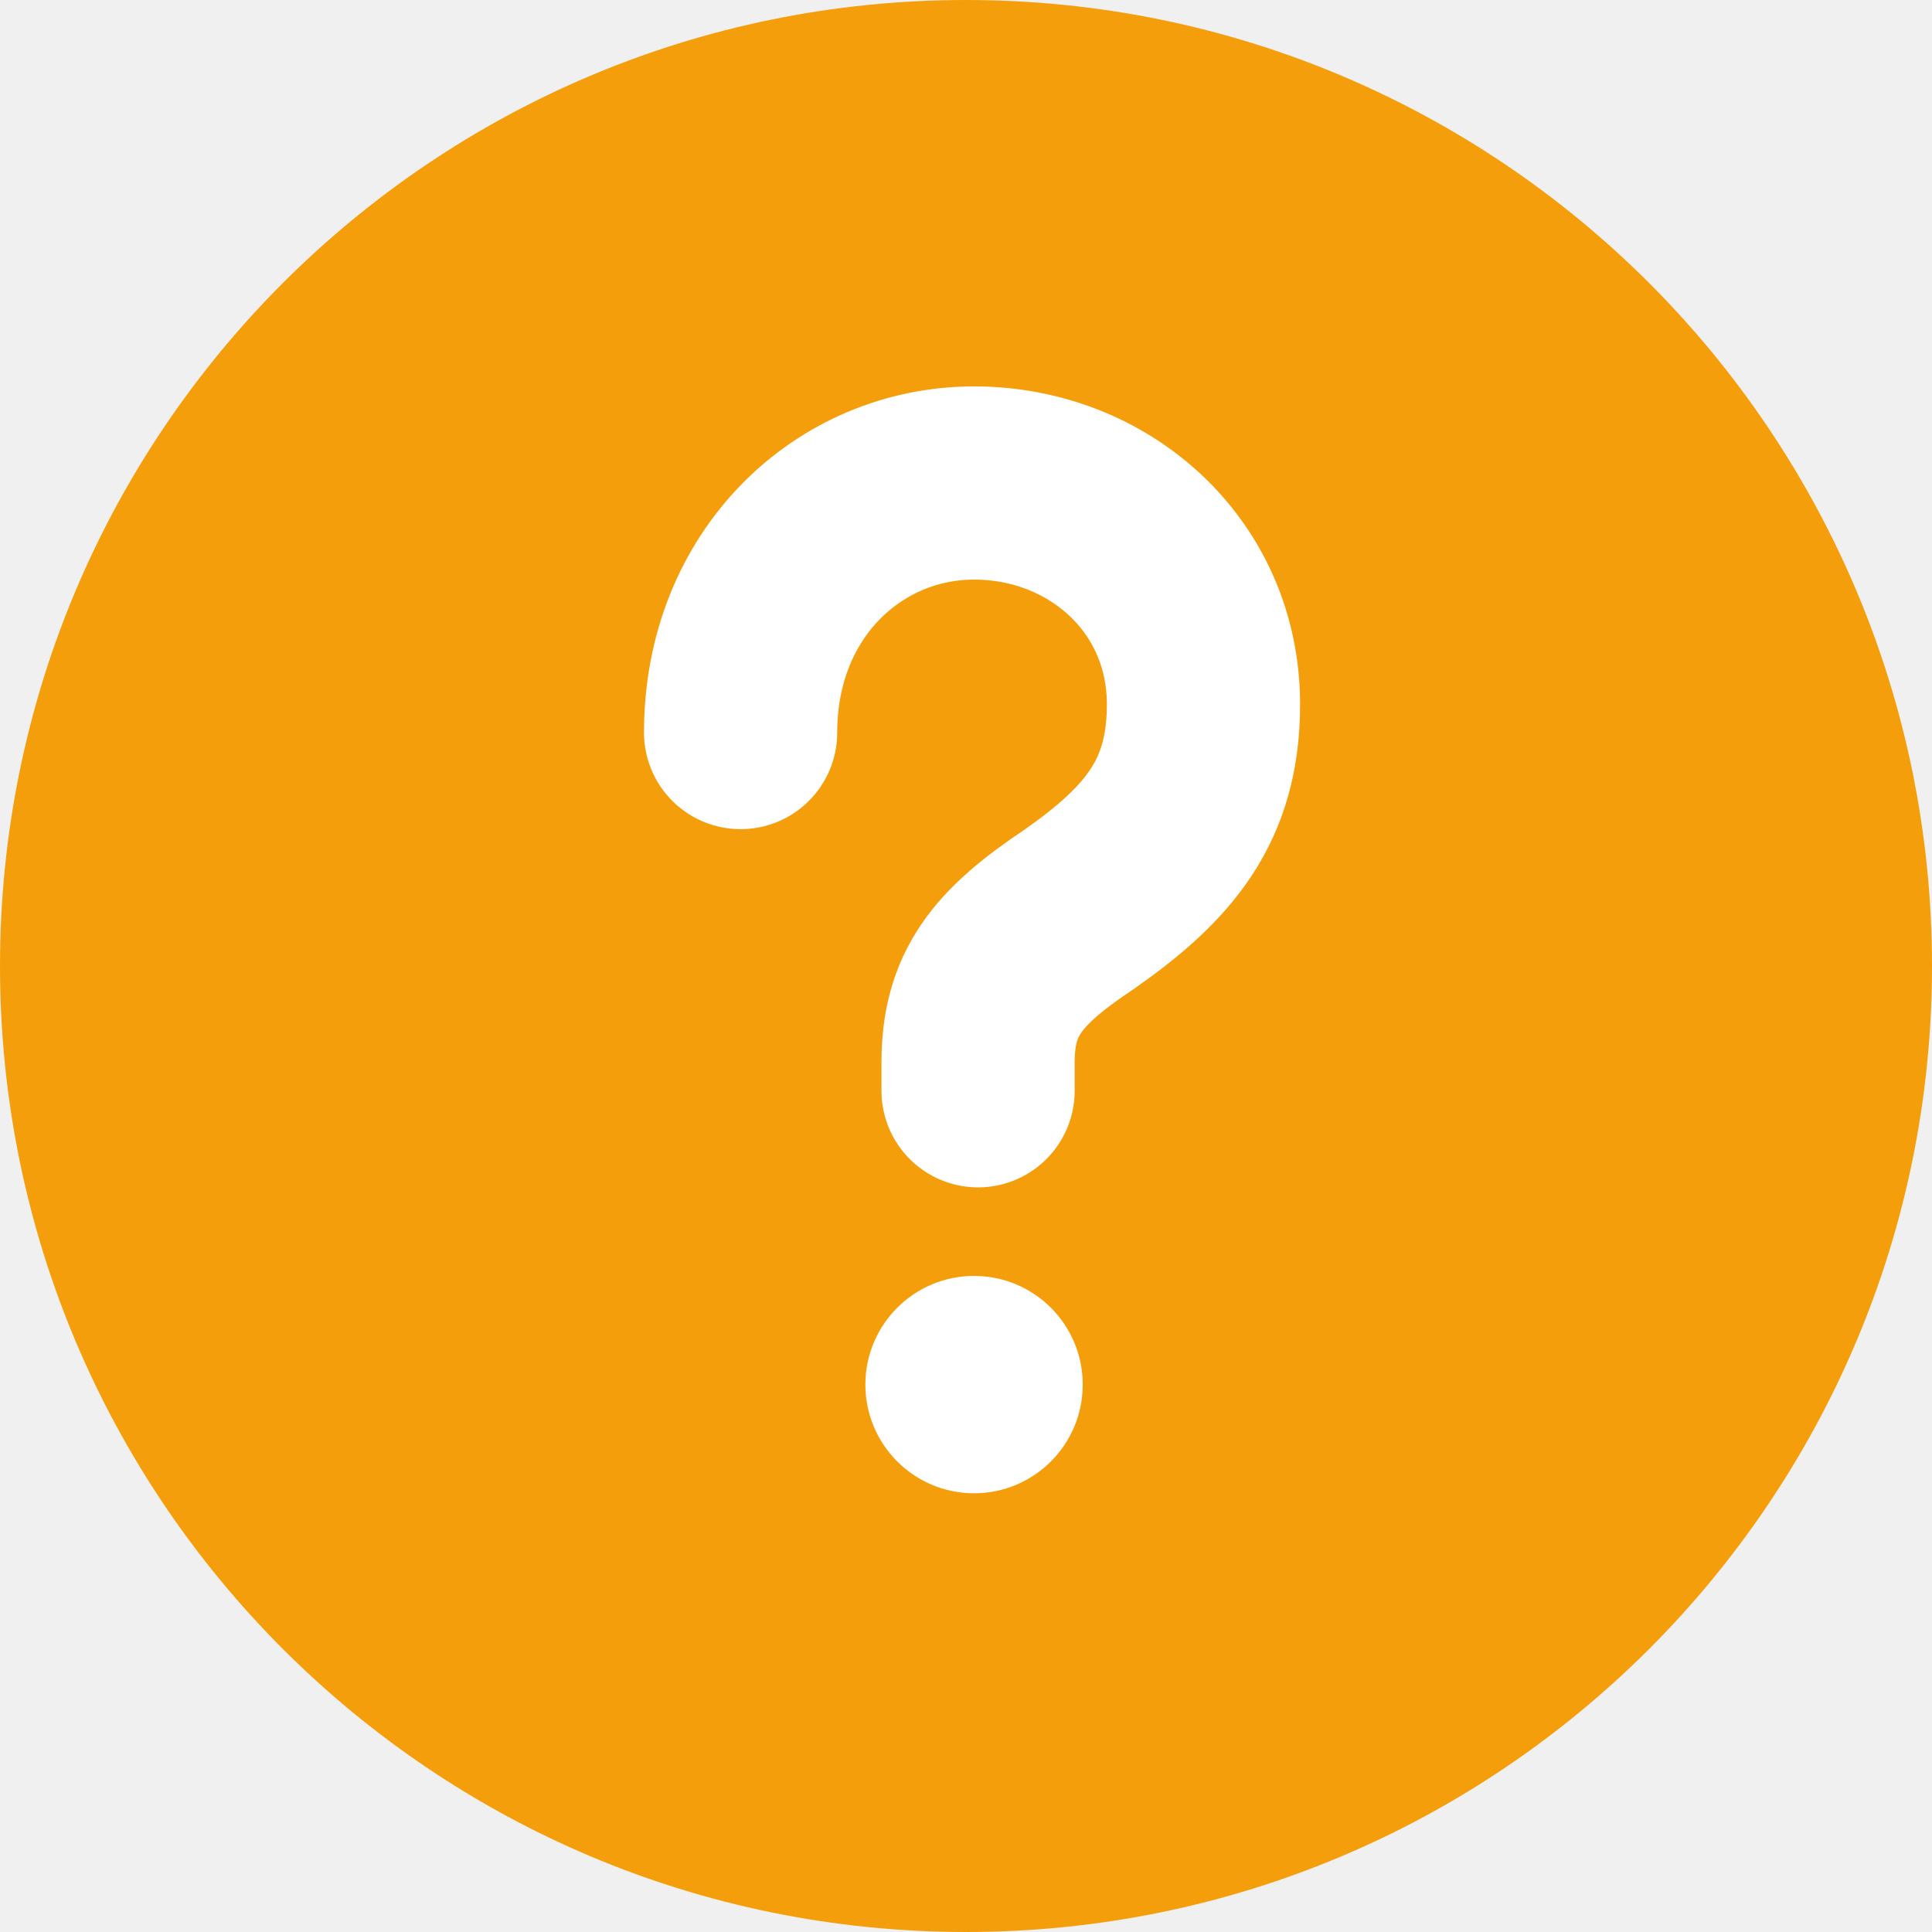
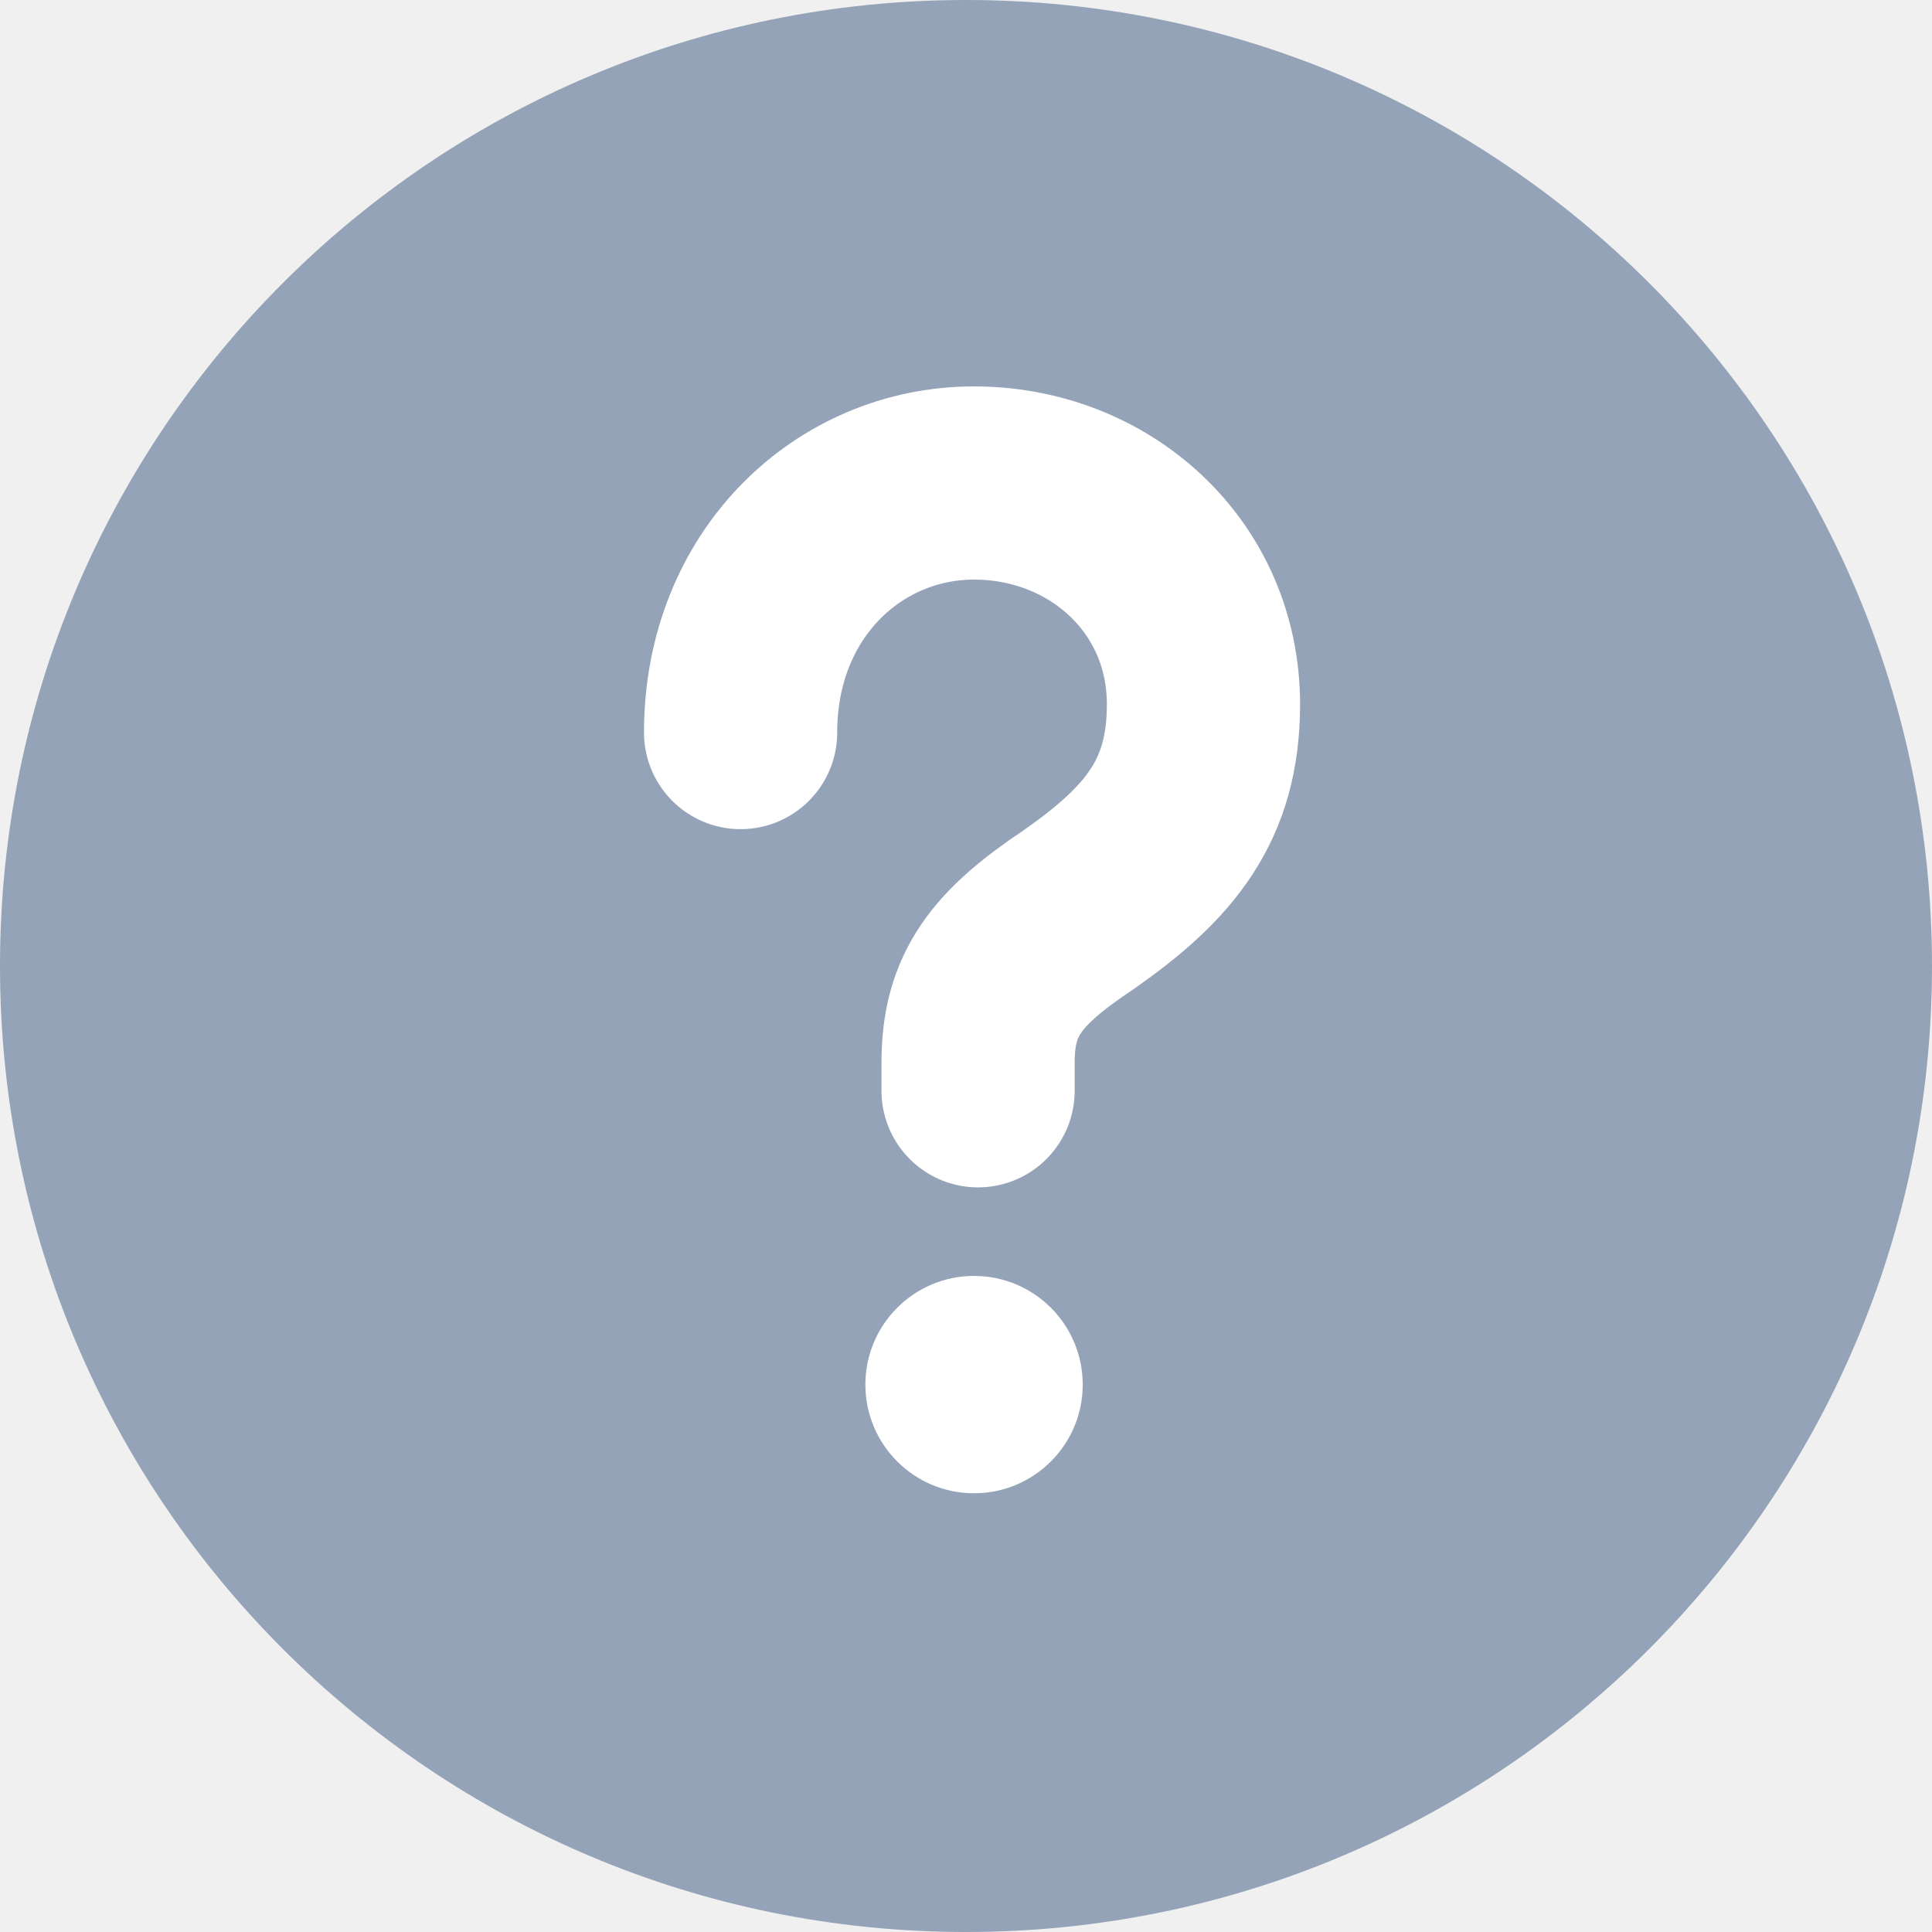
<svg xmlns="http://www.w3.org/2000/svg" width="24" height="24" viewBox="0 0 24 24" fill="none" aria-hidden="true">
-   <circle cx="12" cy="12" r="12" fill="#F59E0B" />
+   <circle cx="12" cy="12" r="12" fill="#94A3B8" />
  <path d="M9.2 9.1c0-1.85 1.35-3.1 2.9-3.1 1.55 0 2.85 1.15 2.85 2.75 0 1.2-.55 1.85-1.55 2.55-.9.6-1.25 1.05-1.25 1.9v.35" stroke="#FFFFFF" stroke-width="2.4" stroke-linecap="round" stroke-linejoin="round" />
  <circle cx="12.1" cy="17.2" r="1.35" fill="#FFFFFF" />
</svg>
